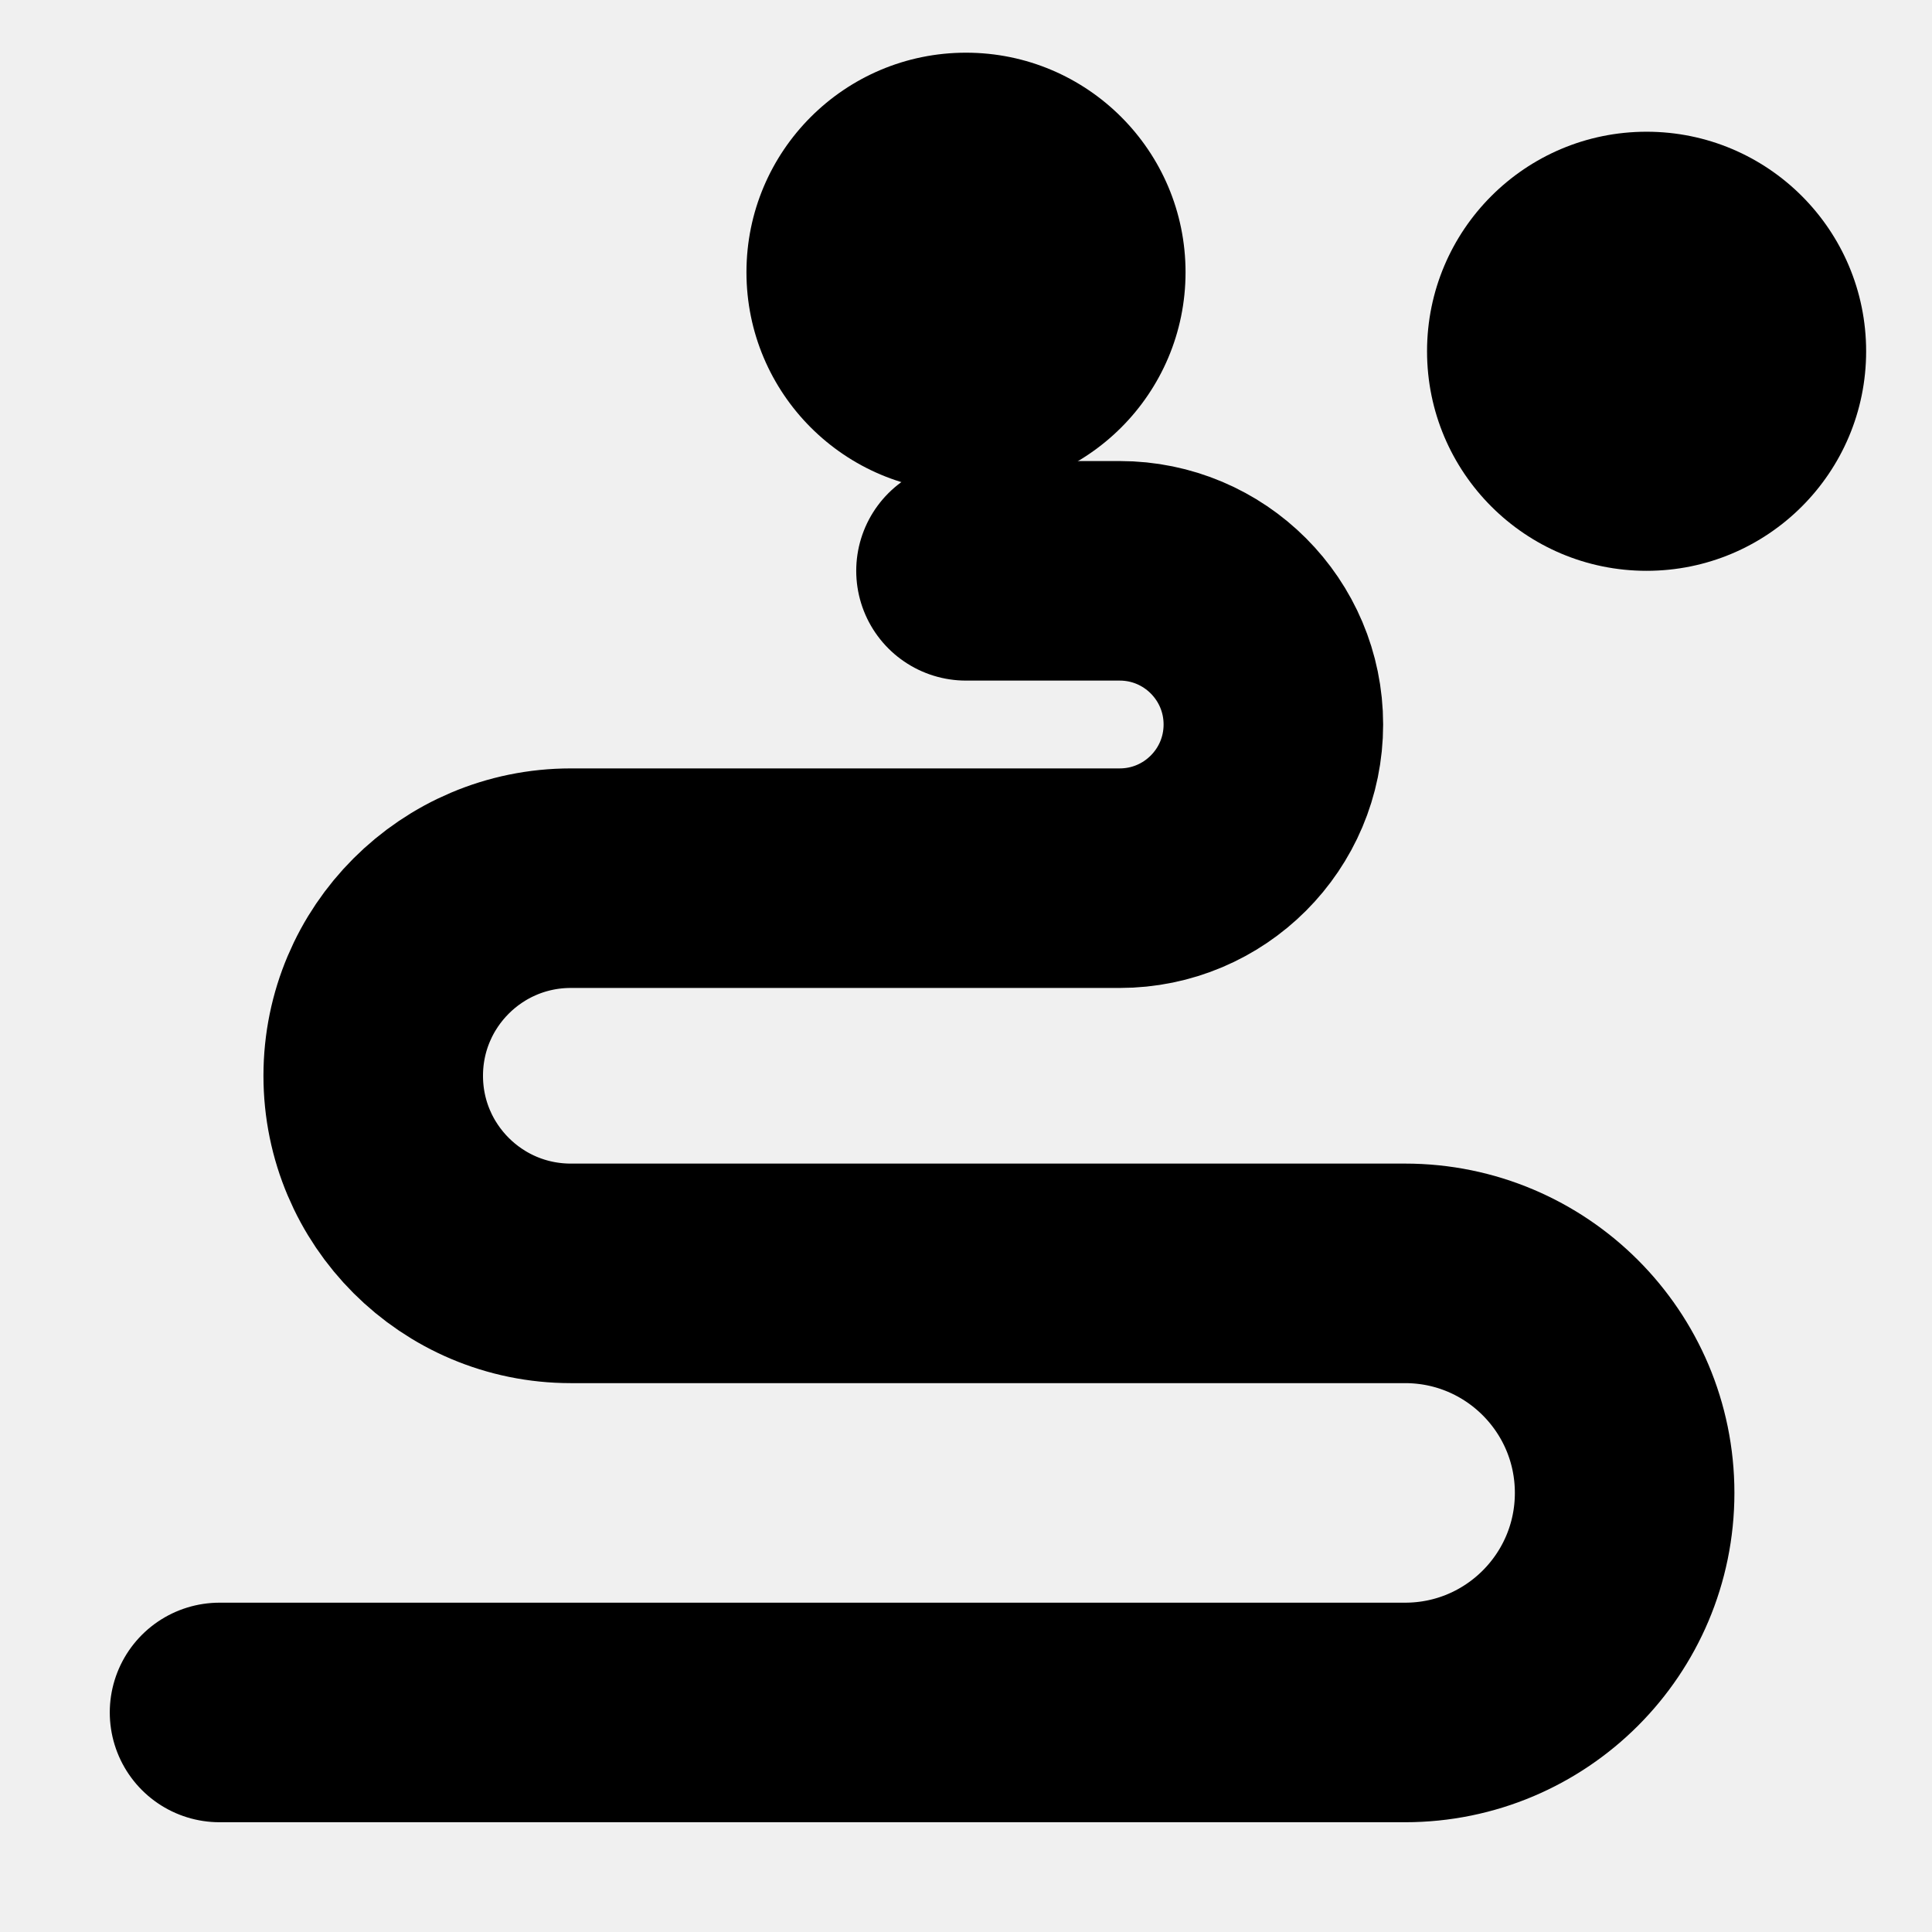
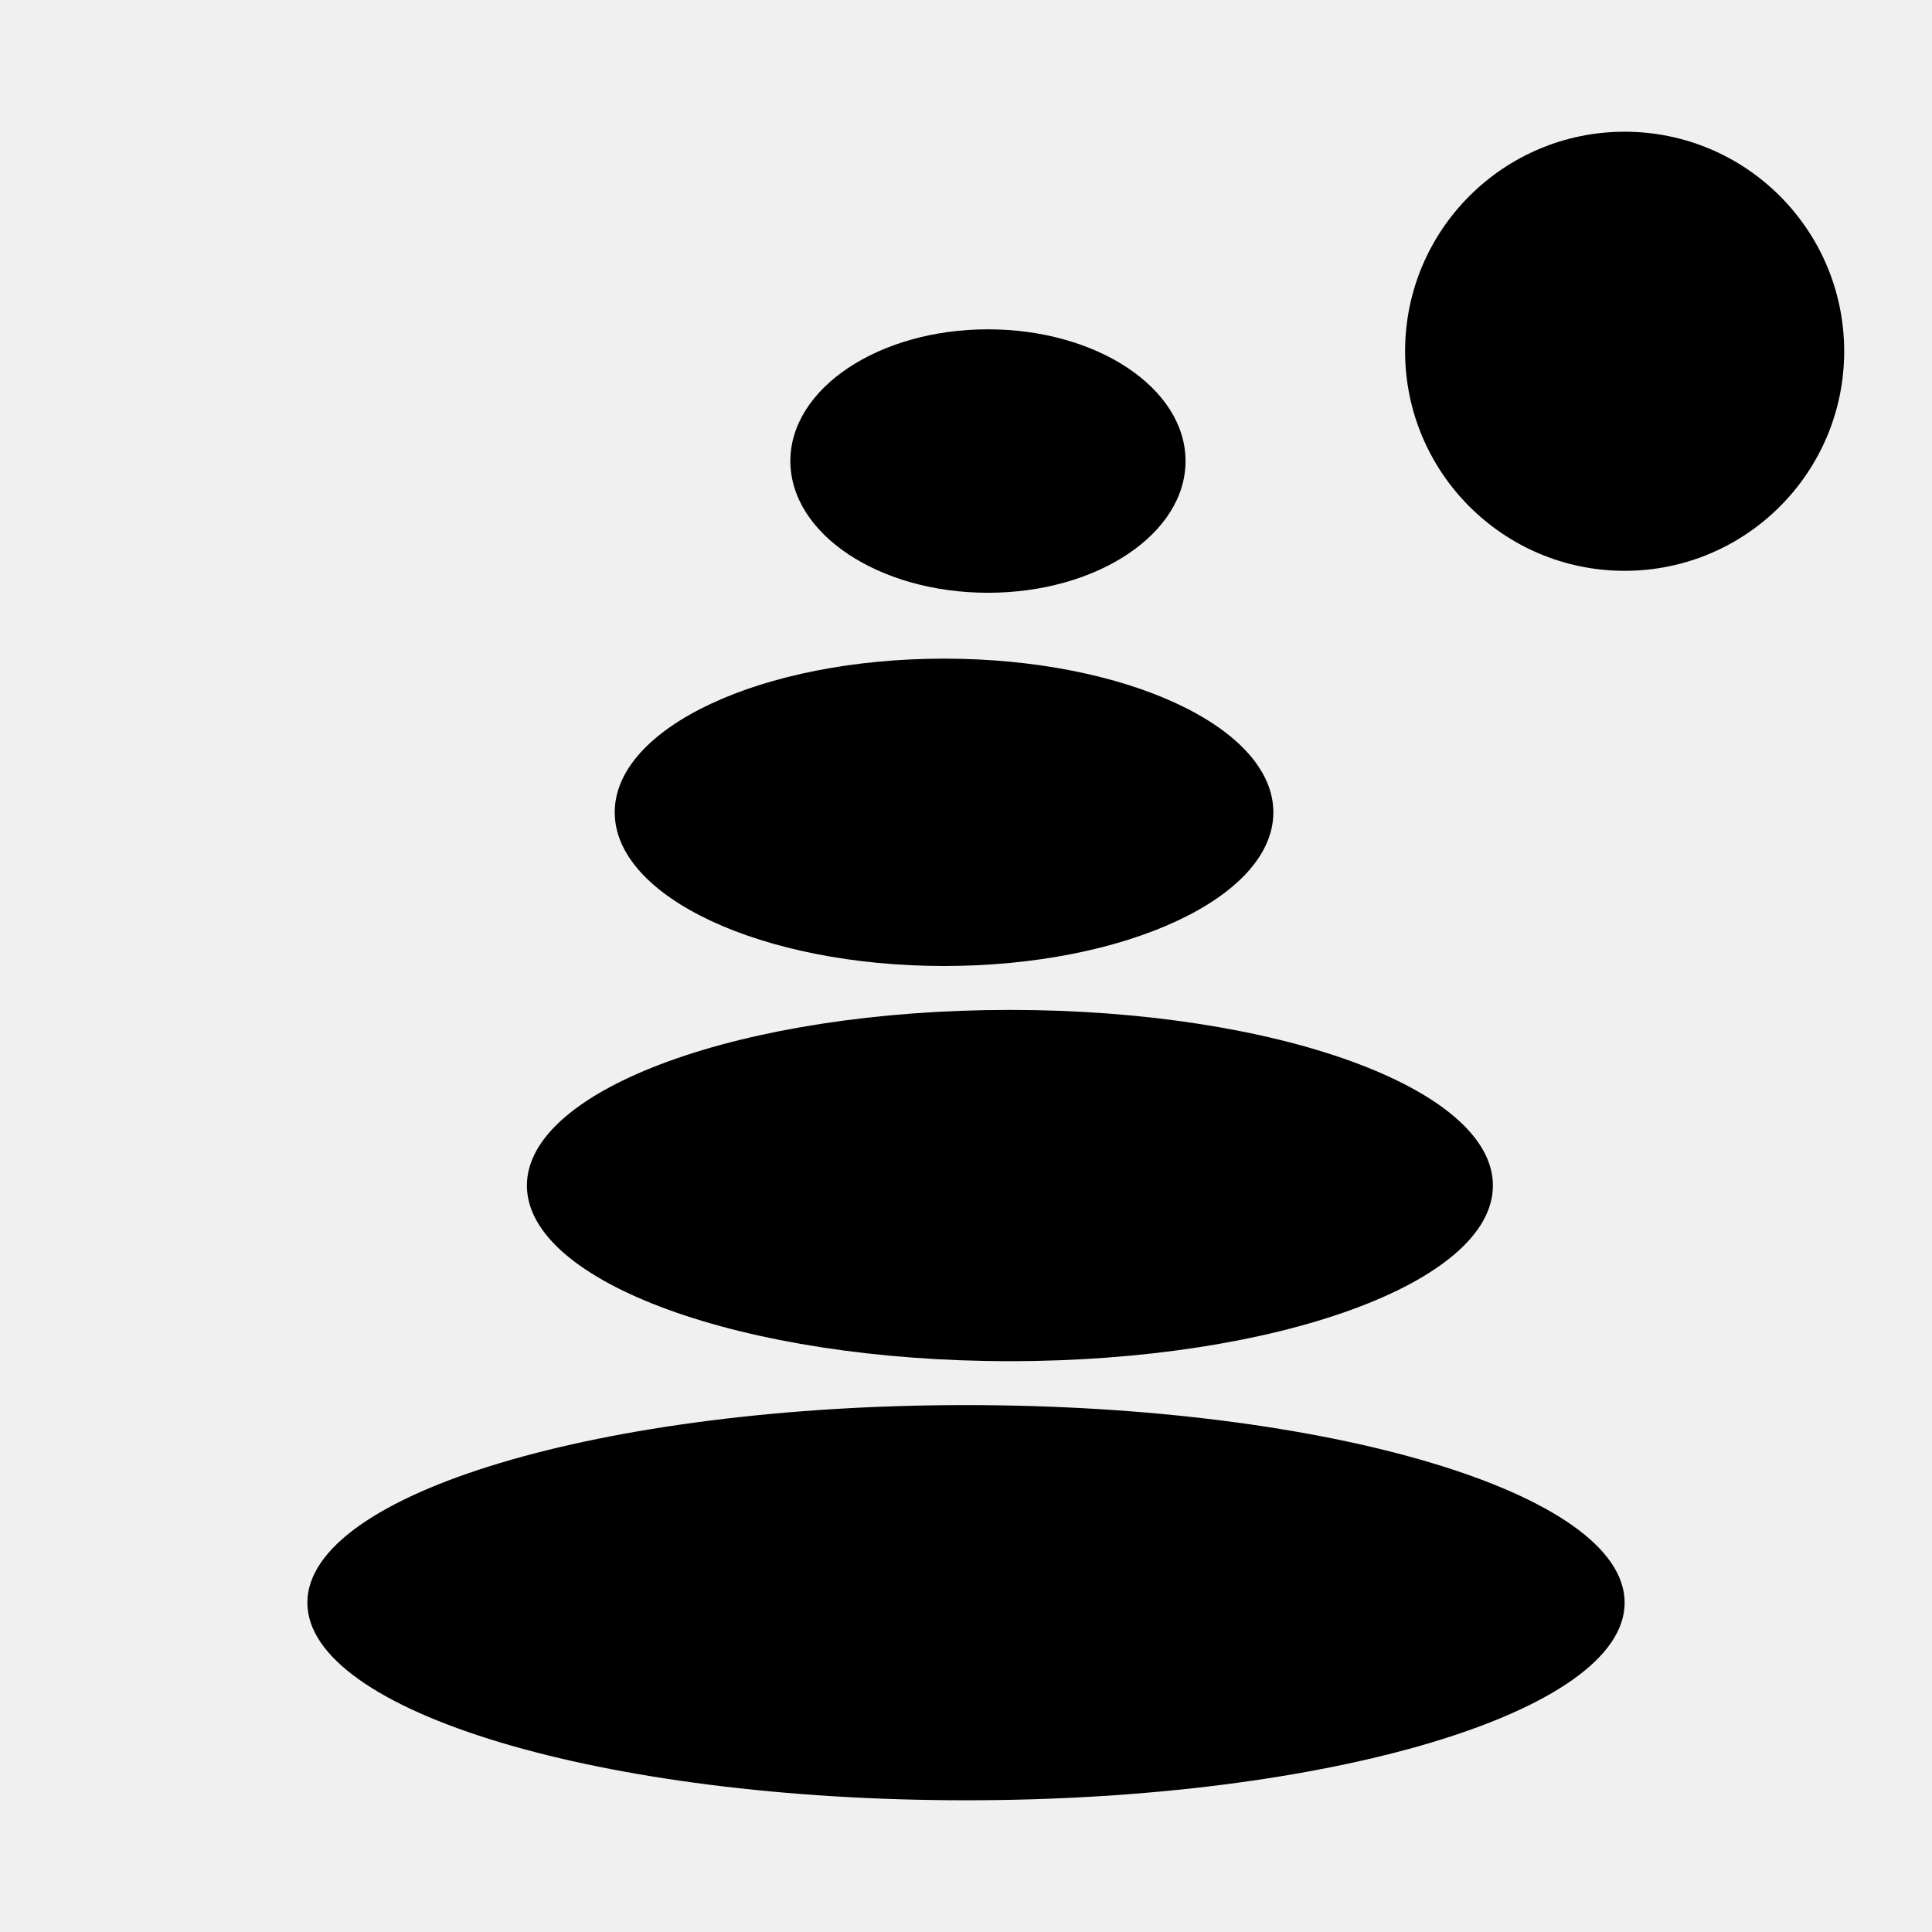
<svg xmlns="http://www.w3.org/2000/svg" viewBox="0 0 44 44">
  <mask id="m">
    <rect width="44" height="44" fill="#fff" />
-     <circle cx="37.5" cy="8" r="8" fill="#000" />
+     <circle cx="37" cy="8" r="8" fill="#000" />
  </mask>
  <g mask="url(#m)">
-     <g fill="none" stroke="#000" stroke-width="5" stroke-linecap="round" stroke-linejoin="round">
-       <path d="M5 39 H32 a5 5 0 0 0 0-10 H13 a4.5 4.5 0 0 1 0-9 H25.5 a3.5 3.5 0 0 0 0-7 H22" />
-     </g>
-     <circle cx="22" cy="6.2" r="5" fill="#000" />
+     <ellipse cx="22" cy="36.5" rx="15.0" ry="4.5" fill="#000" />
+     <ellipse cx="23" cy="27" rx="11.0" ry="4.0" fill="#000" />
+     <ellipse cx="21.5" cy="18.5" rx="7.5" ry="3.5" fill="#000" />
+     <ellipse cx="22.5" cy="10.5" rx="4.5" ry="3.0" fill="#000" />
  </g>
-   <circle cx="37.5" cy="8" r="5" fill="#000" />
+   <circle cx="37" cy="8" r="5" fill="#000" />
</svg>
